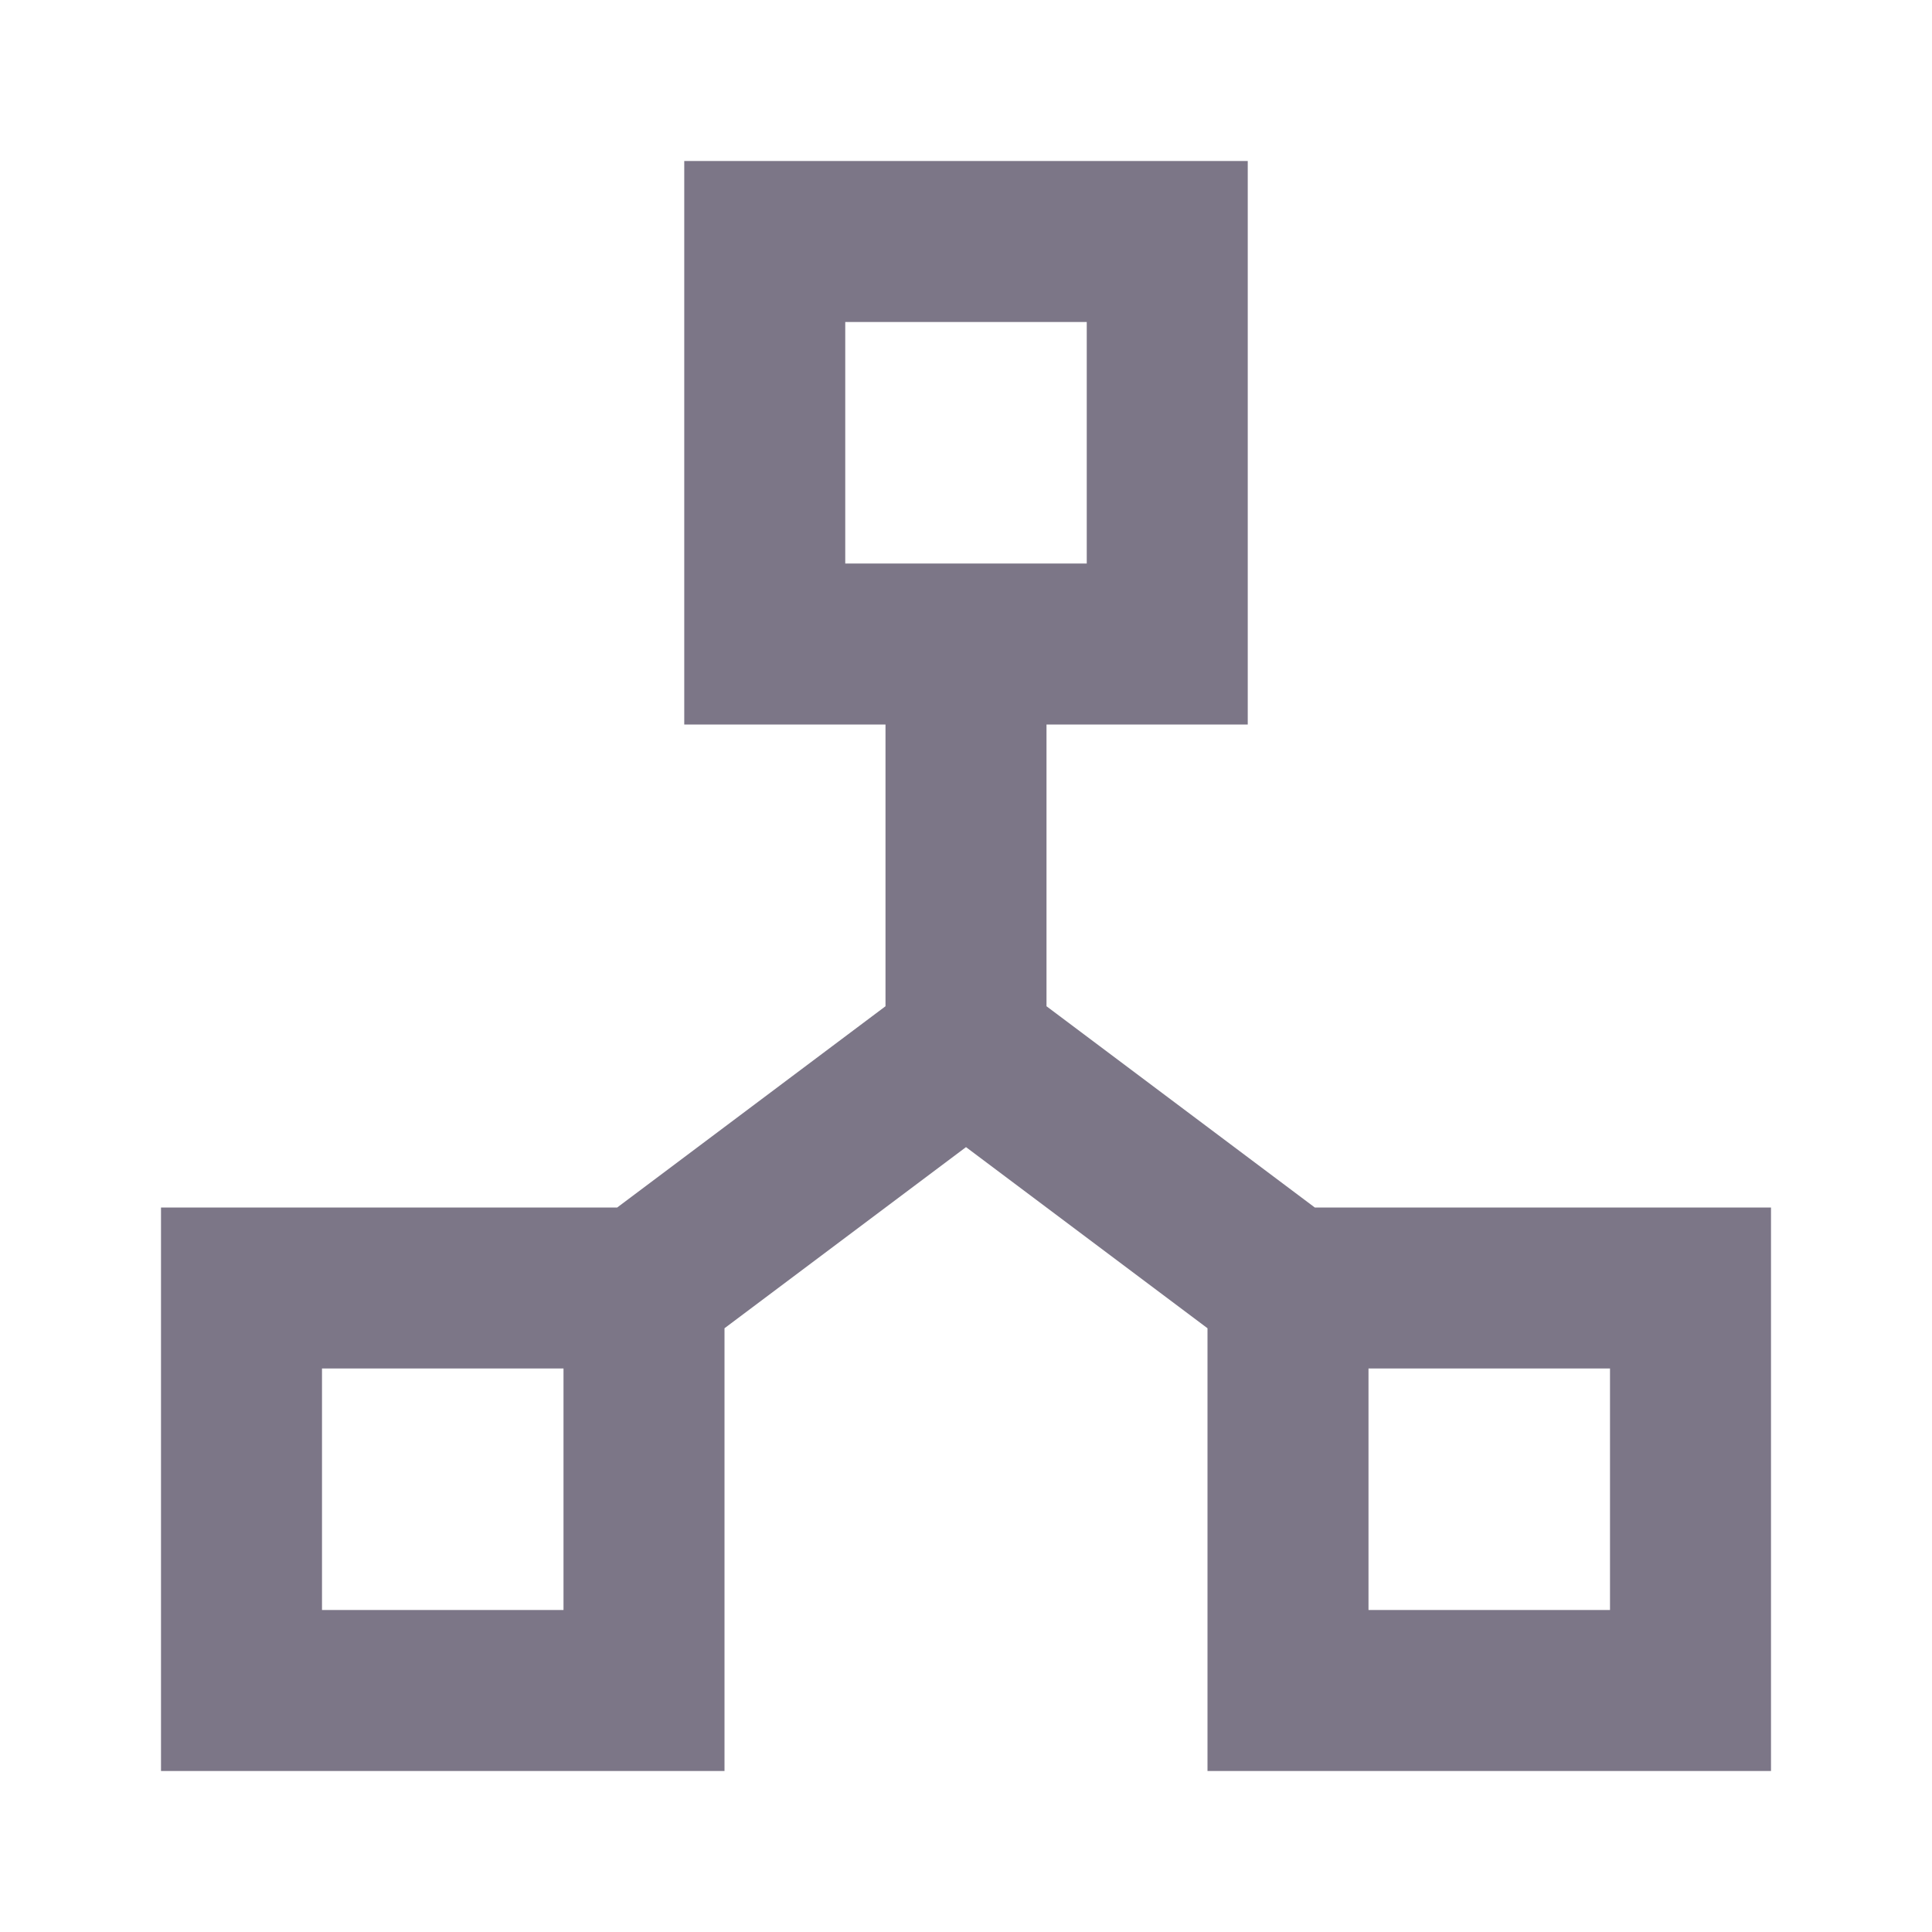
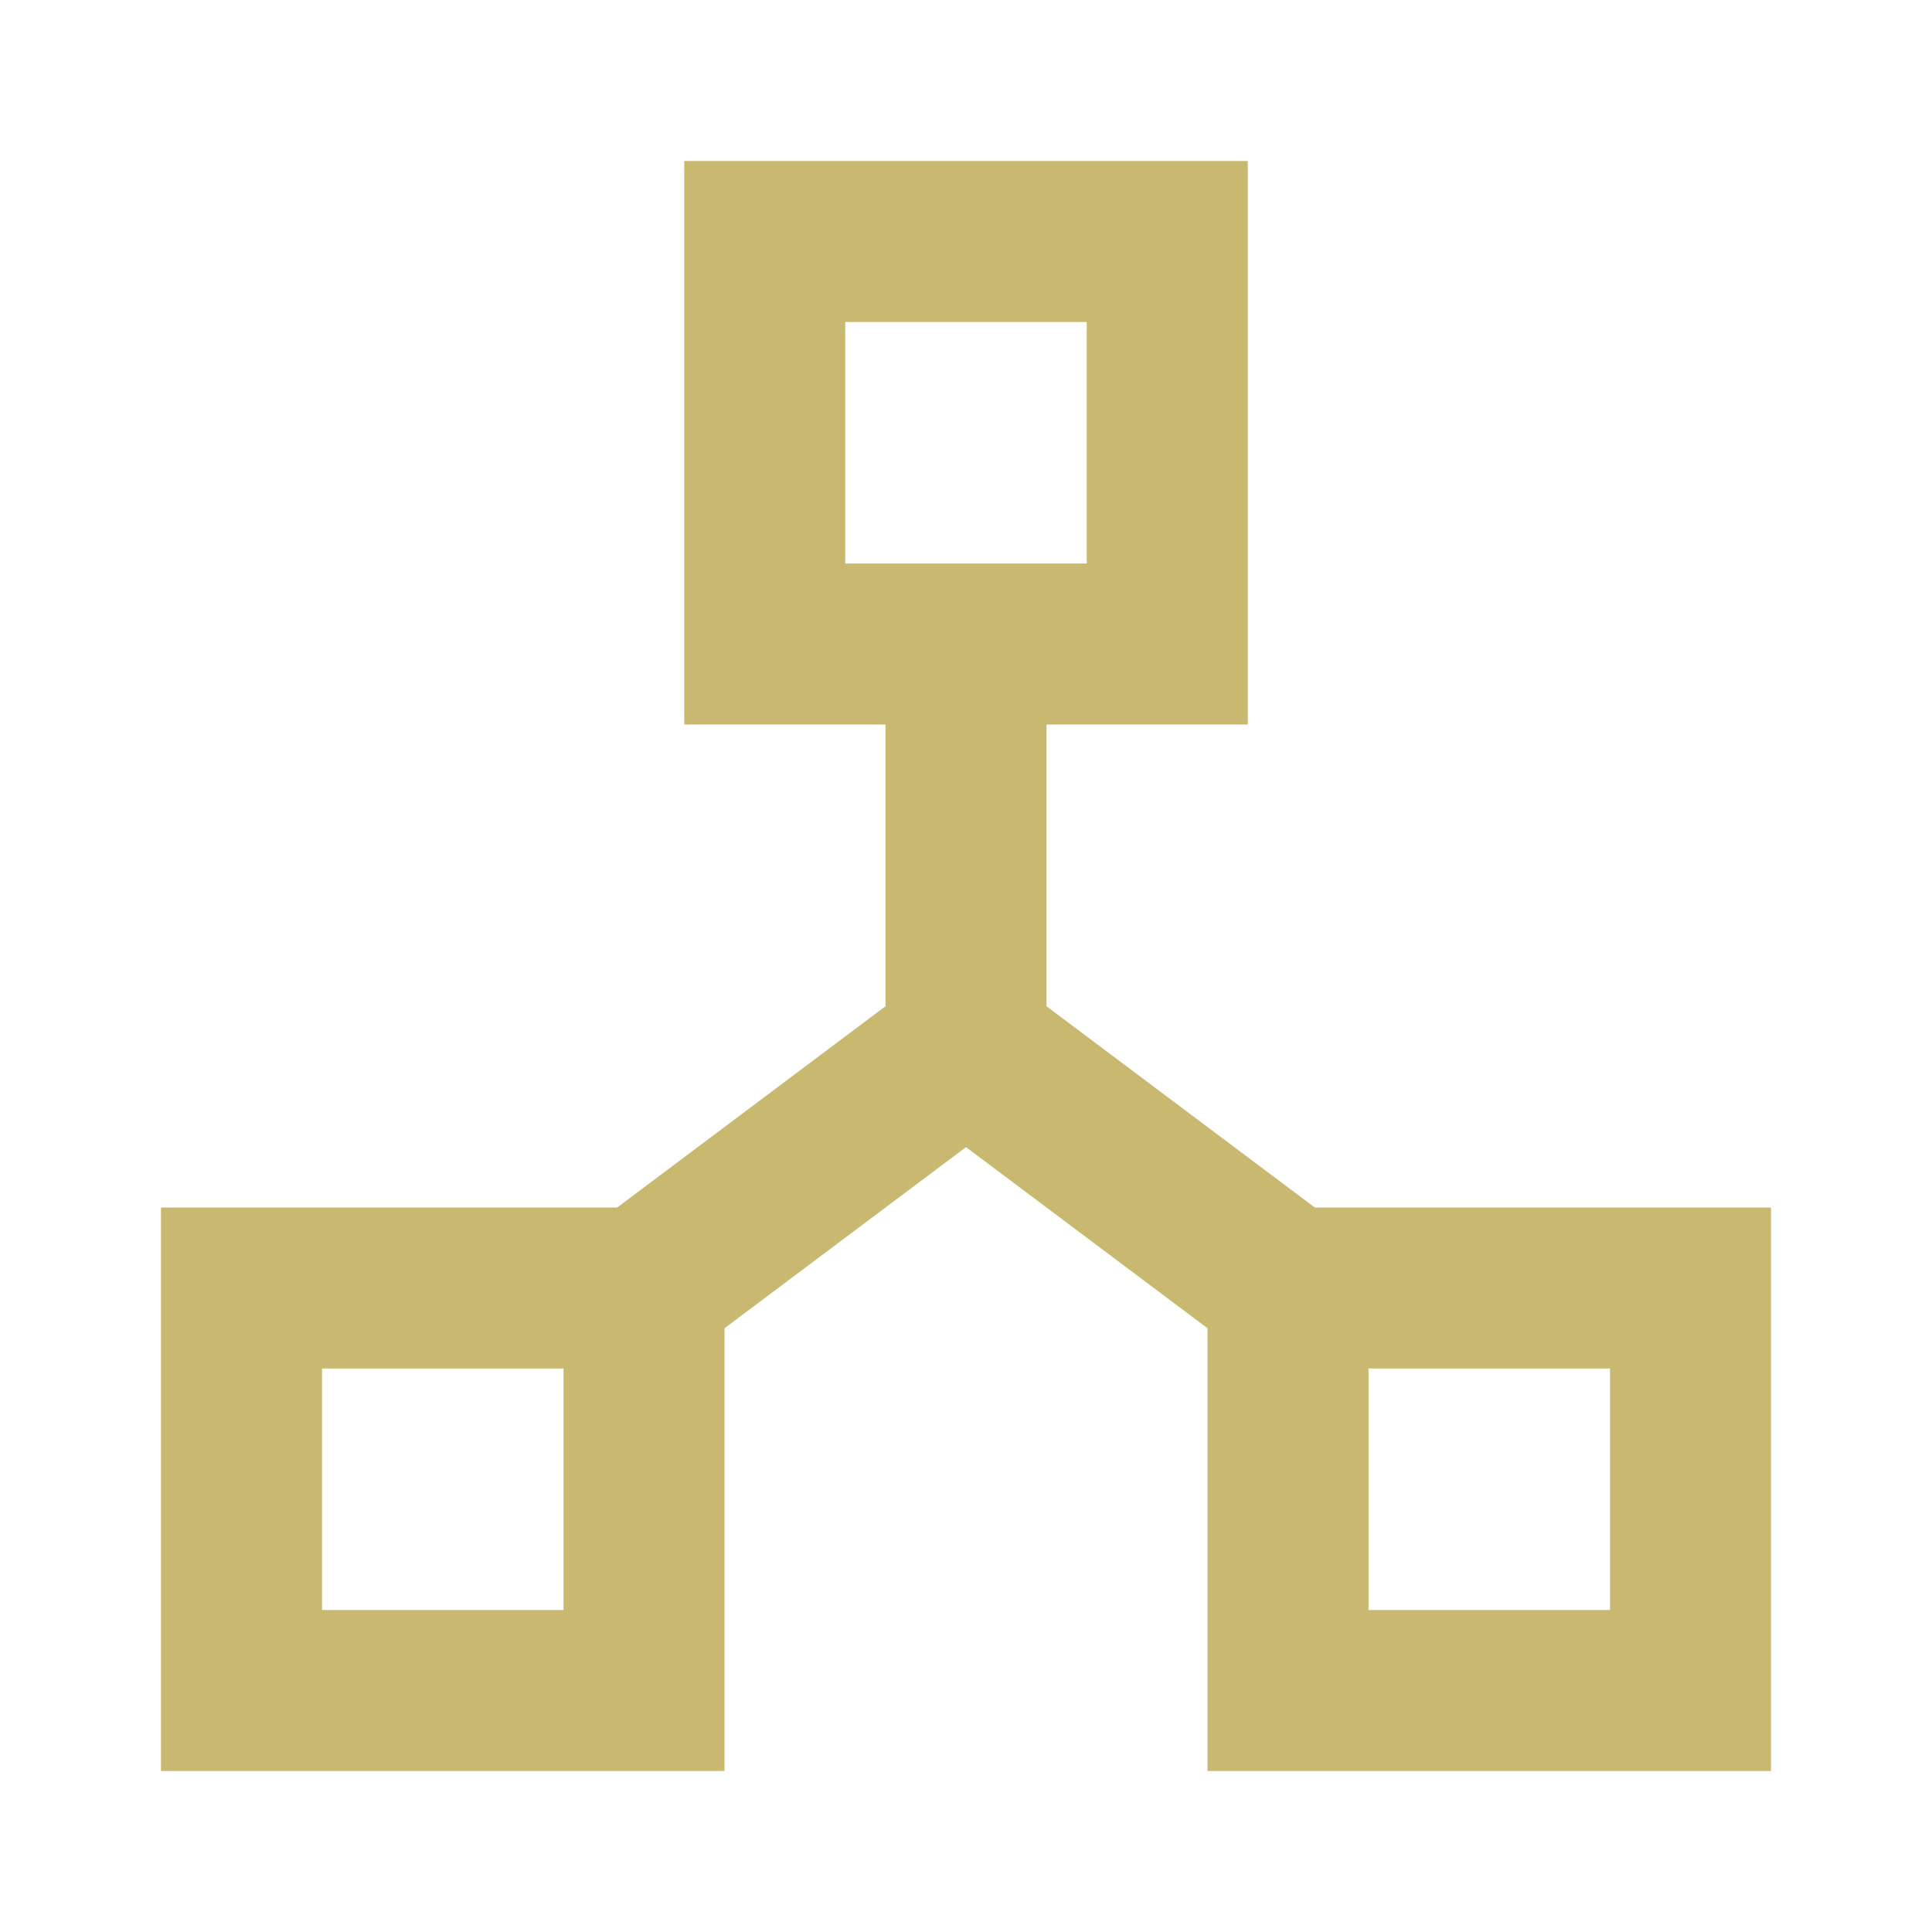
<svg xmlns="http://www.w3.org/2000/svg" id="ic_peers_connection" width="24" height="24" viewBox="0 0 24 24" shape-rendering="geometricPrecision">
  <defs>
    <style type="text/css">
-             .cls-1{fill:#7c7687}.cls-2{fill:none}
+             .cls-1{fill:#c9b970}.cls-2{fill:none}
        </style>
  </defs>
  <path id="Path_18890" d="M16.333 15L13 12.5V9h2.5V2h-7v7H11v3.5L7.667 15H2v7h7v-5.5l3-2.25 3 2.25V22h7v-7zM10.5 4h3v3h-3zM7 20H4v-3h3zm13 0h-3v-3h3z" class="cls-1" data-name="Path 18890" />
  <path id="Rectangle_4410" d="M0 0h24v24H0z" class="cls-2" data-name="Rectangle 4410" />
</svg>
